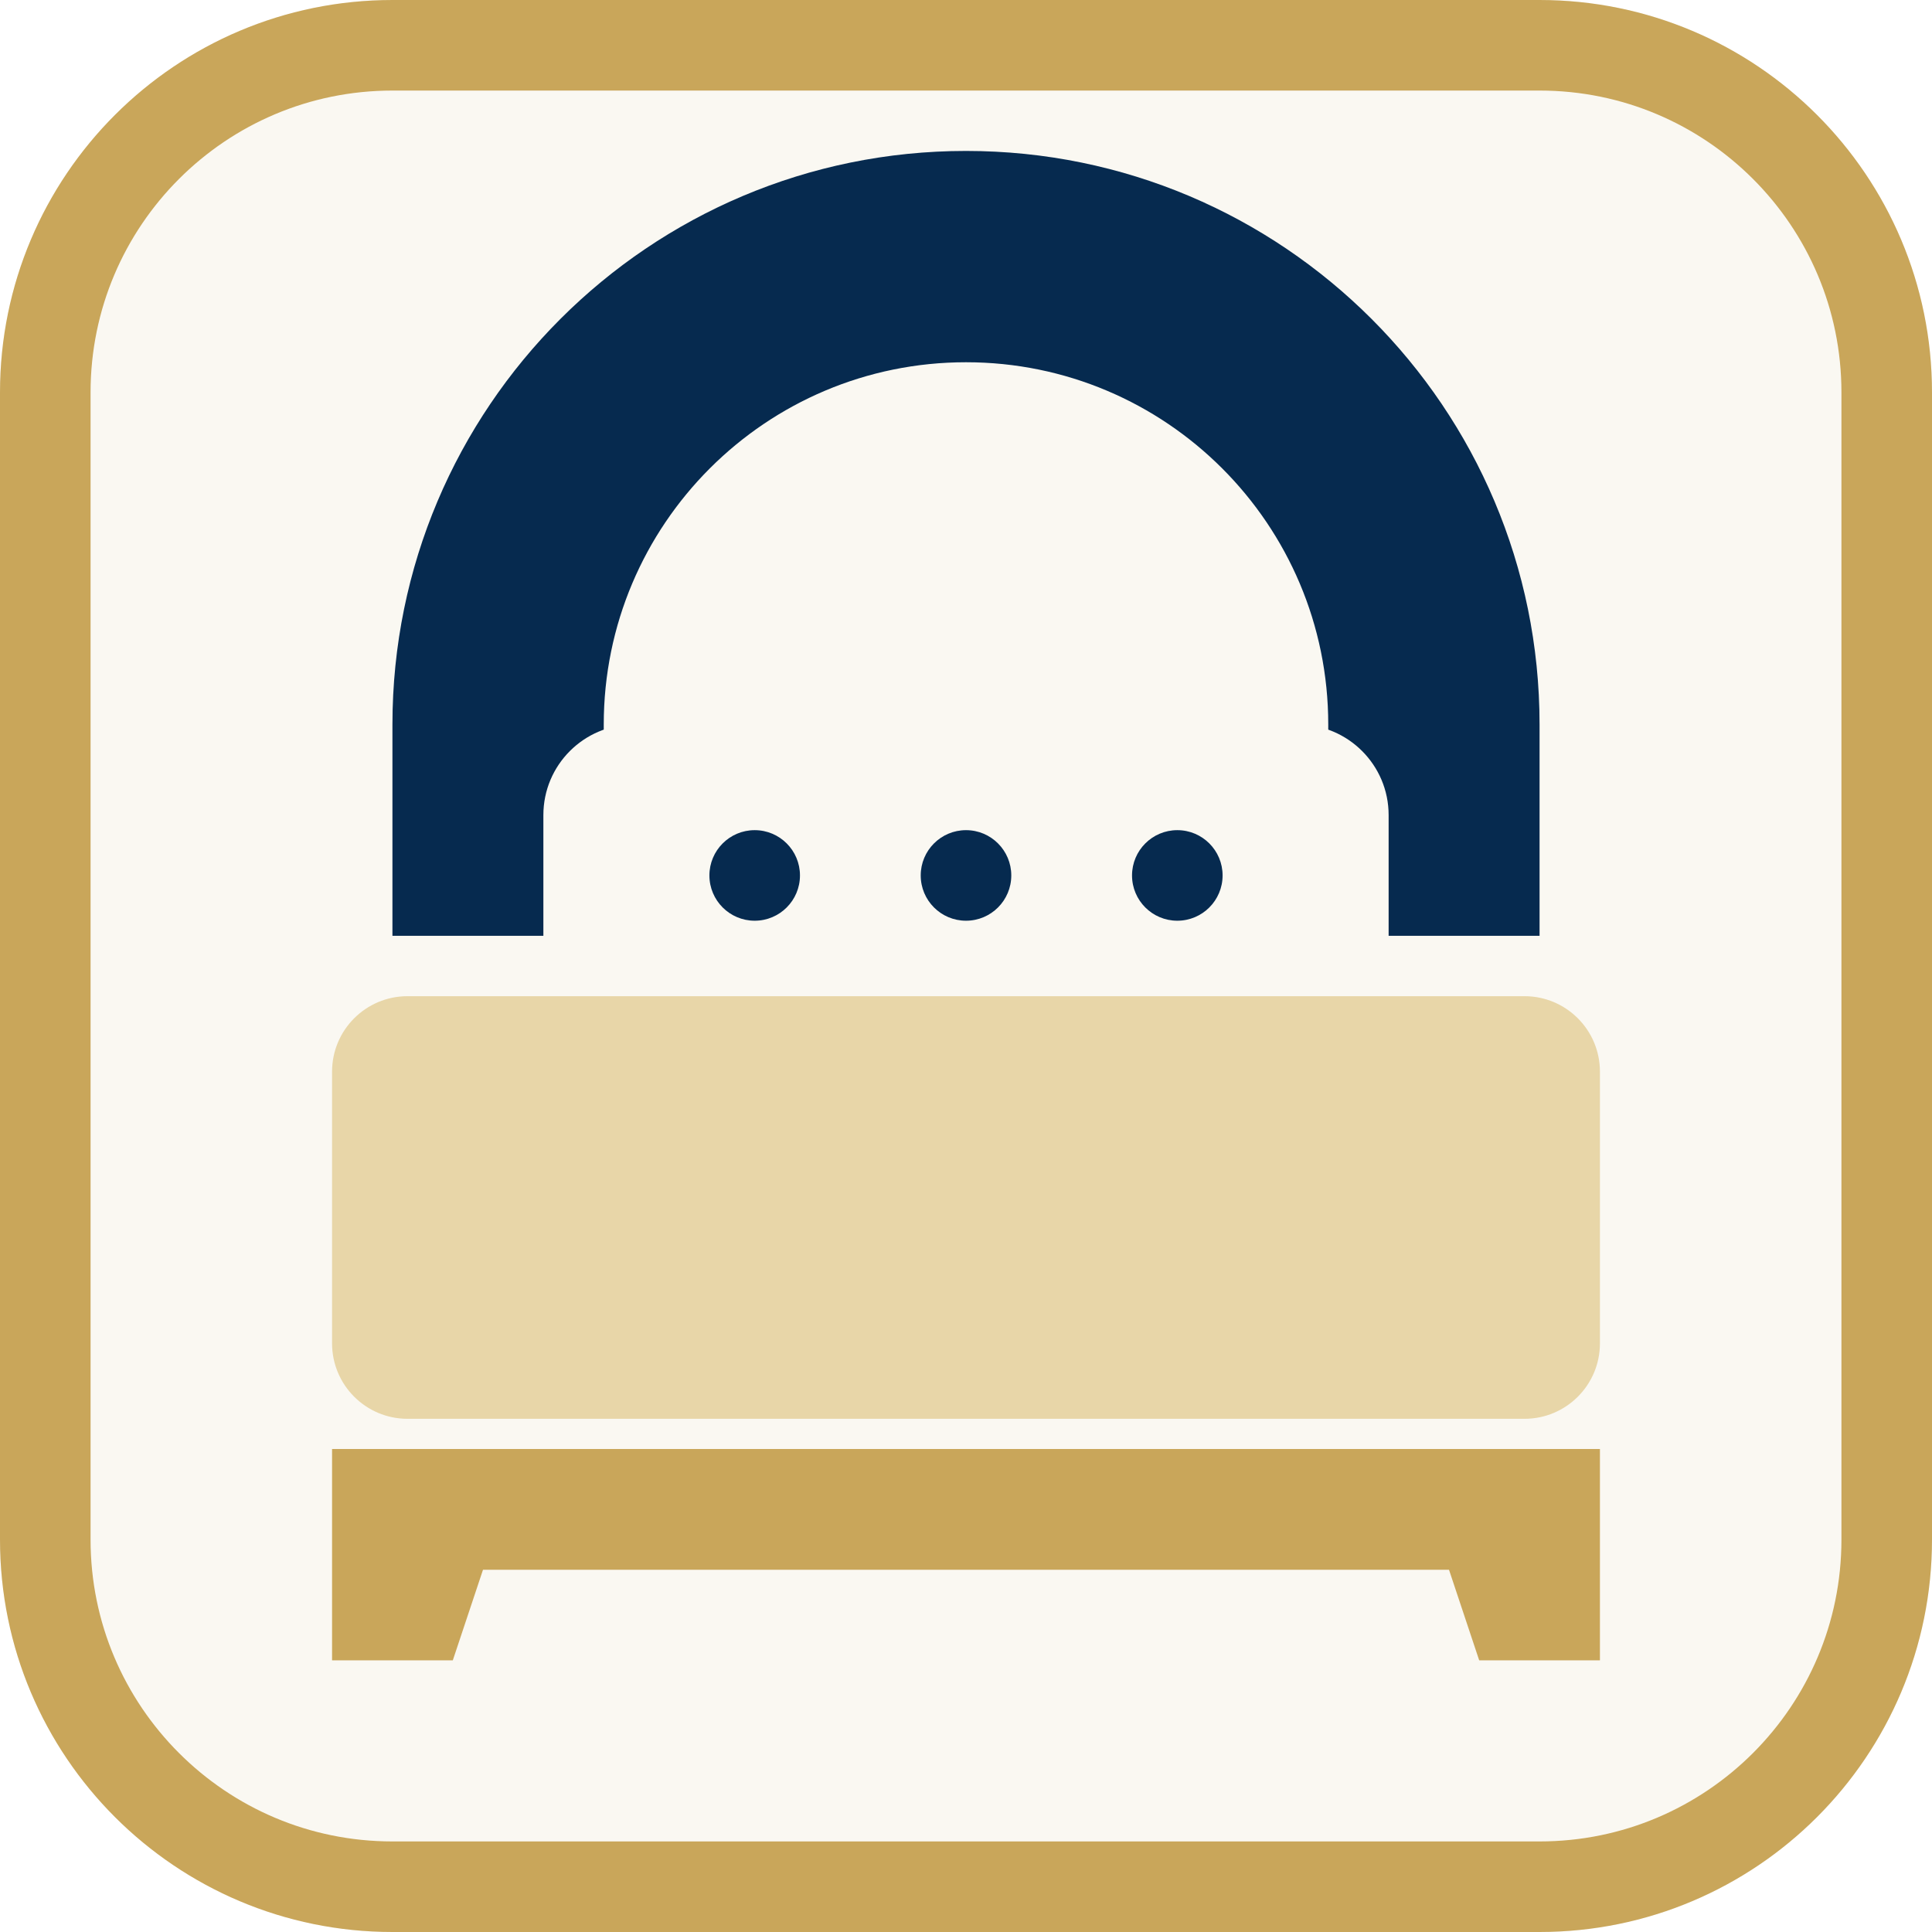
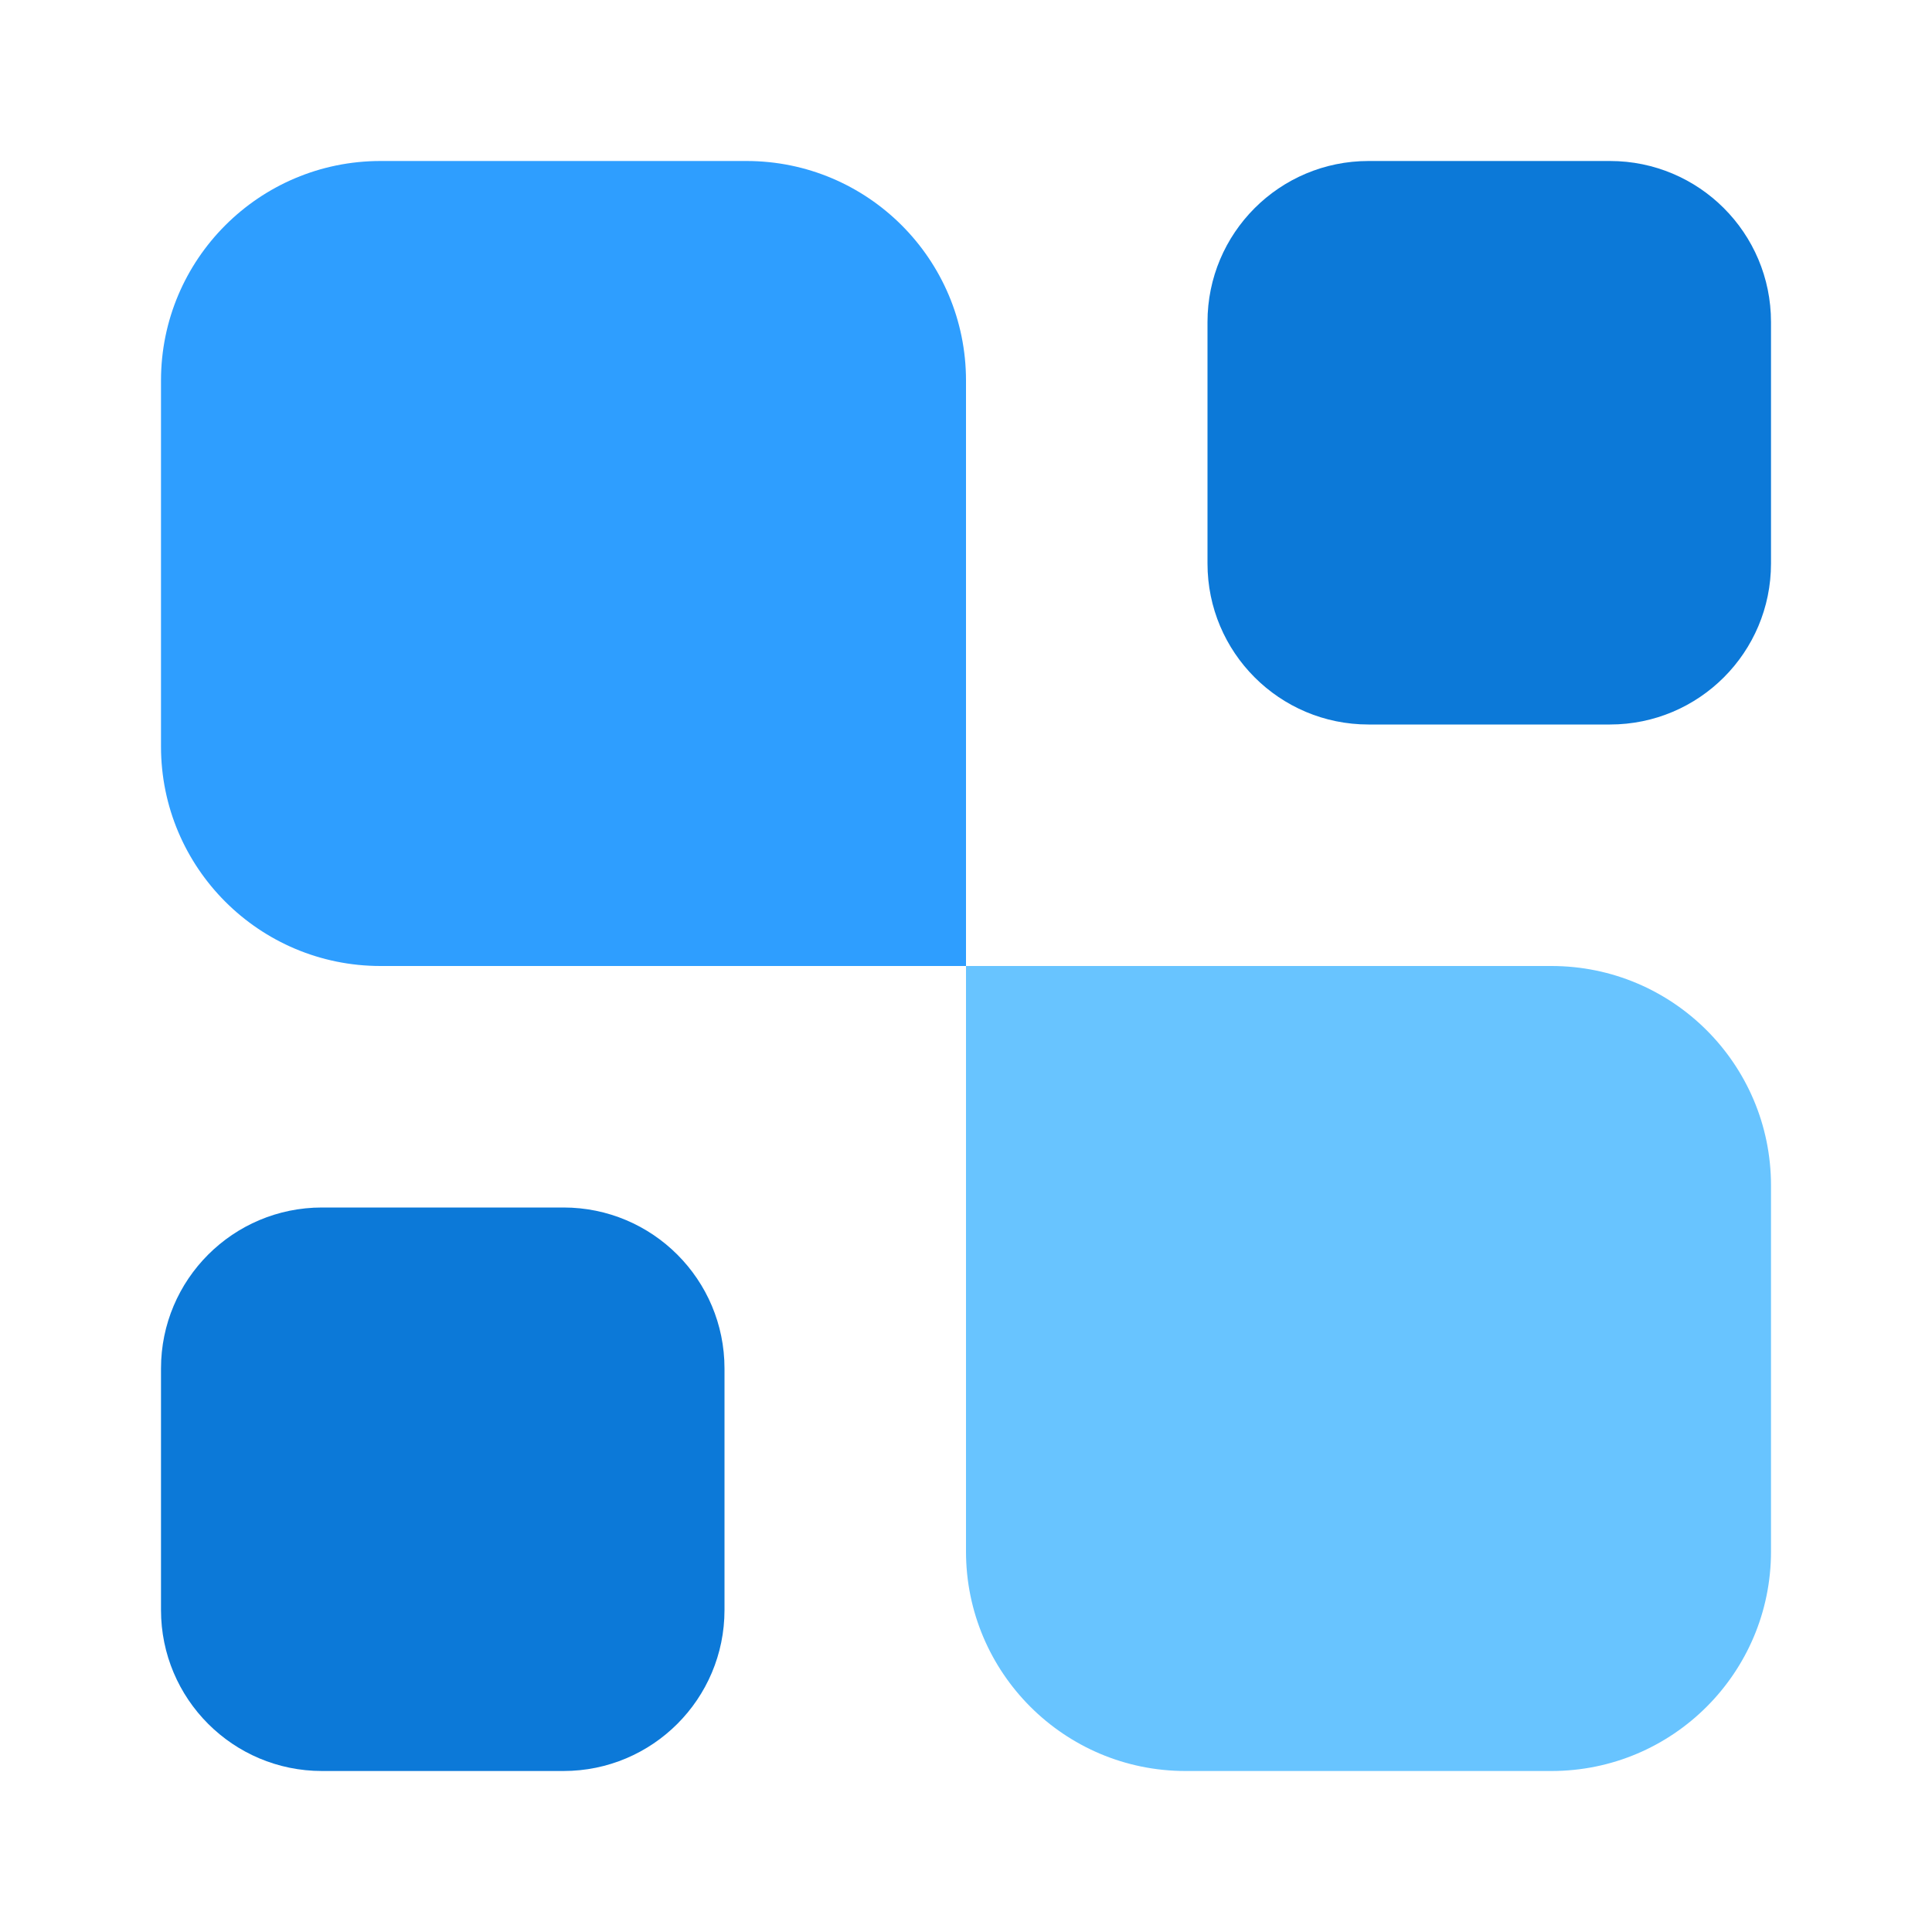
- <svg xmlns="http://www.w3.org/2000/svg" viewBox="0 0 64 64" role="img" aria-label="LS Colchões">
-   <rect width="64" height="64" rx="13" fill="#FAF8F2" />
-   <rect x="1.5" y="1.5" width="61" height="61" rx="11.5" fill="none" stroke="#C9A65A" stroke-width="3" />
-   <path d="M13 31v-7a19 19 0 0 1 38 0v7h-7v-7a12 12 0 0 0-24 0v7z" fill="#062A4F" />
-   <rect x="18" y="24" width="28" height="10" rx="3" fill="#FAF8F2" />
-   <circle cx="25" cy="29" r="1.5" fill="#062A4F" />
-   <circle cx="32" cy="29" r="1.5" fill="#062A4F" />
-   <circle cx="39" cy="29" r="1.5" fill="#062A4F" />
-   <rect x="11" y="33" width="42" height="14" rx="2.5" fill="#E8D6A8" />
-   <path d="M11 48h42v7h-4l-1-3H16l-1 3h-4z" fill="#C9A65A" />
+ <svg xmlns="http://www.w3.org/2000/svg" width="24" height="24" viewBox="0 0 24 24" fill="none">
+   <path d="M22 19.273C22 20.779 20.779 22 19.273 22H14.727C13.221 22 12 20.779 12 19.273V12H19.273C20.779 12 22 13.221 22 14.727V19.273Z" fill="#68C4FF" />
+   <path d="M20 2C21.105 2 22 2.895 22 4V7C22 8.105 21.105 9 20 9H17C15.895 9 15 8.105 15 7V4C15 2.895 15.895 2 17 2H20Z" fill="#0C79D8" />
+   <path d="M7 15C8.105 15 9 15.895 9 17V20C9 21.105 8.105 22 7 22H4C2.895 22 2 21.105 2 20V17C2 15.895 2.895 15 4 15H7Z" fill="#0C79D8" />
+   <path d="M12 12H4.727C3.221 12 2 10.779 2 9.273V4.727C2 3.221 3.221 2 4.727 2H9.273C10.779 2 12 3.221 12 4.727V12Z" fill="#2E9EFF" />
</svg>
